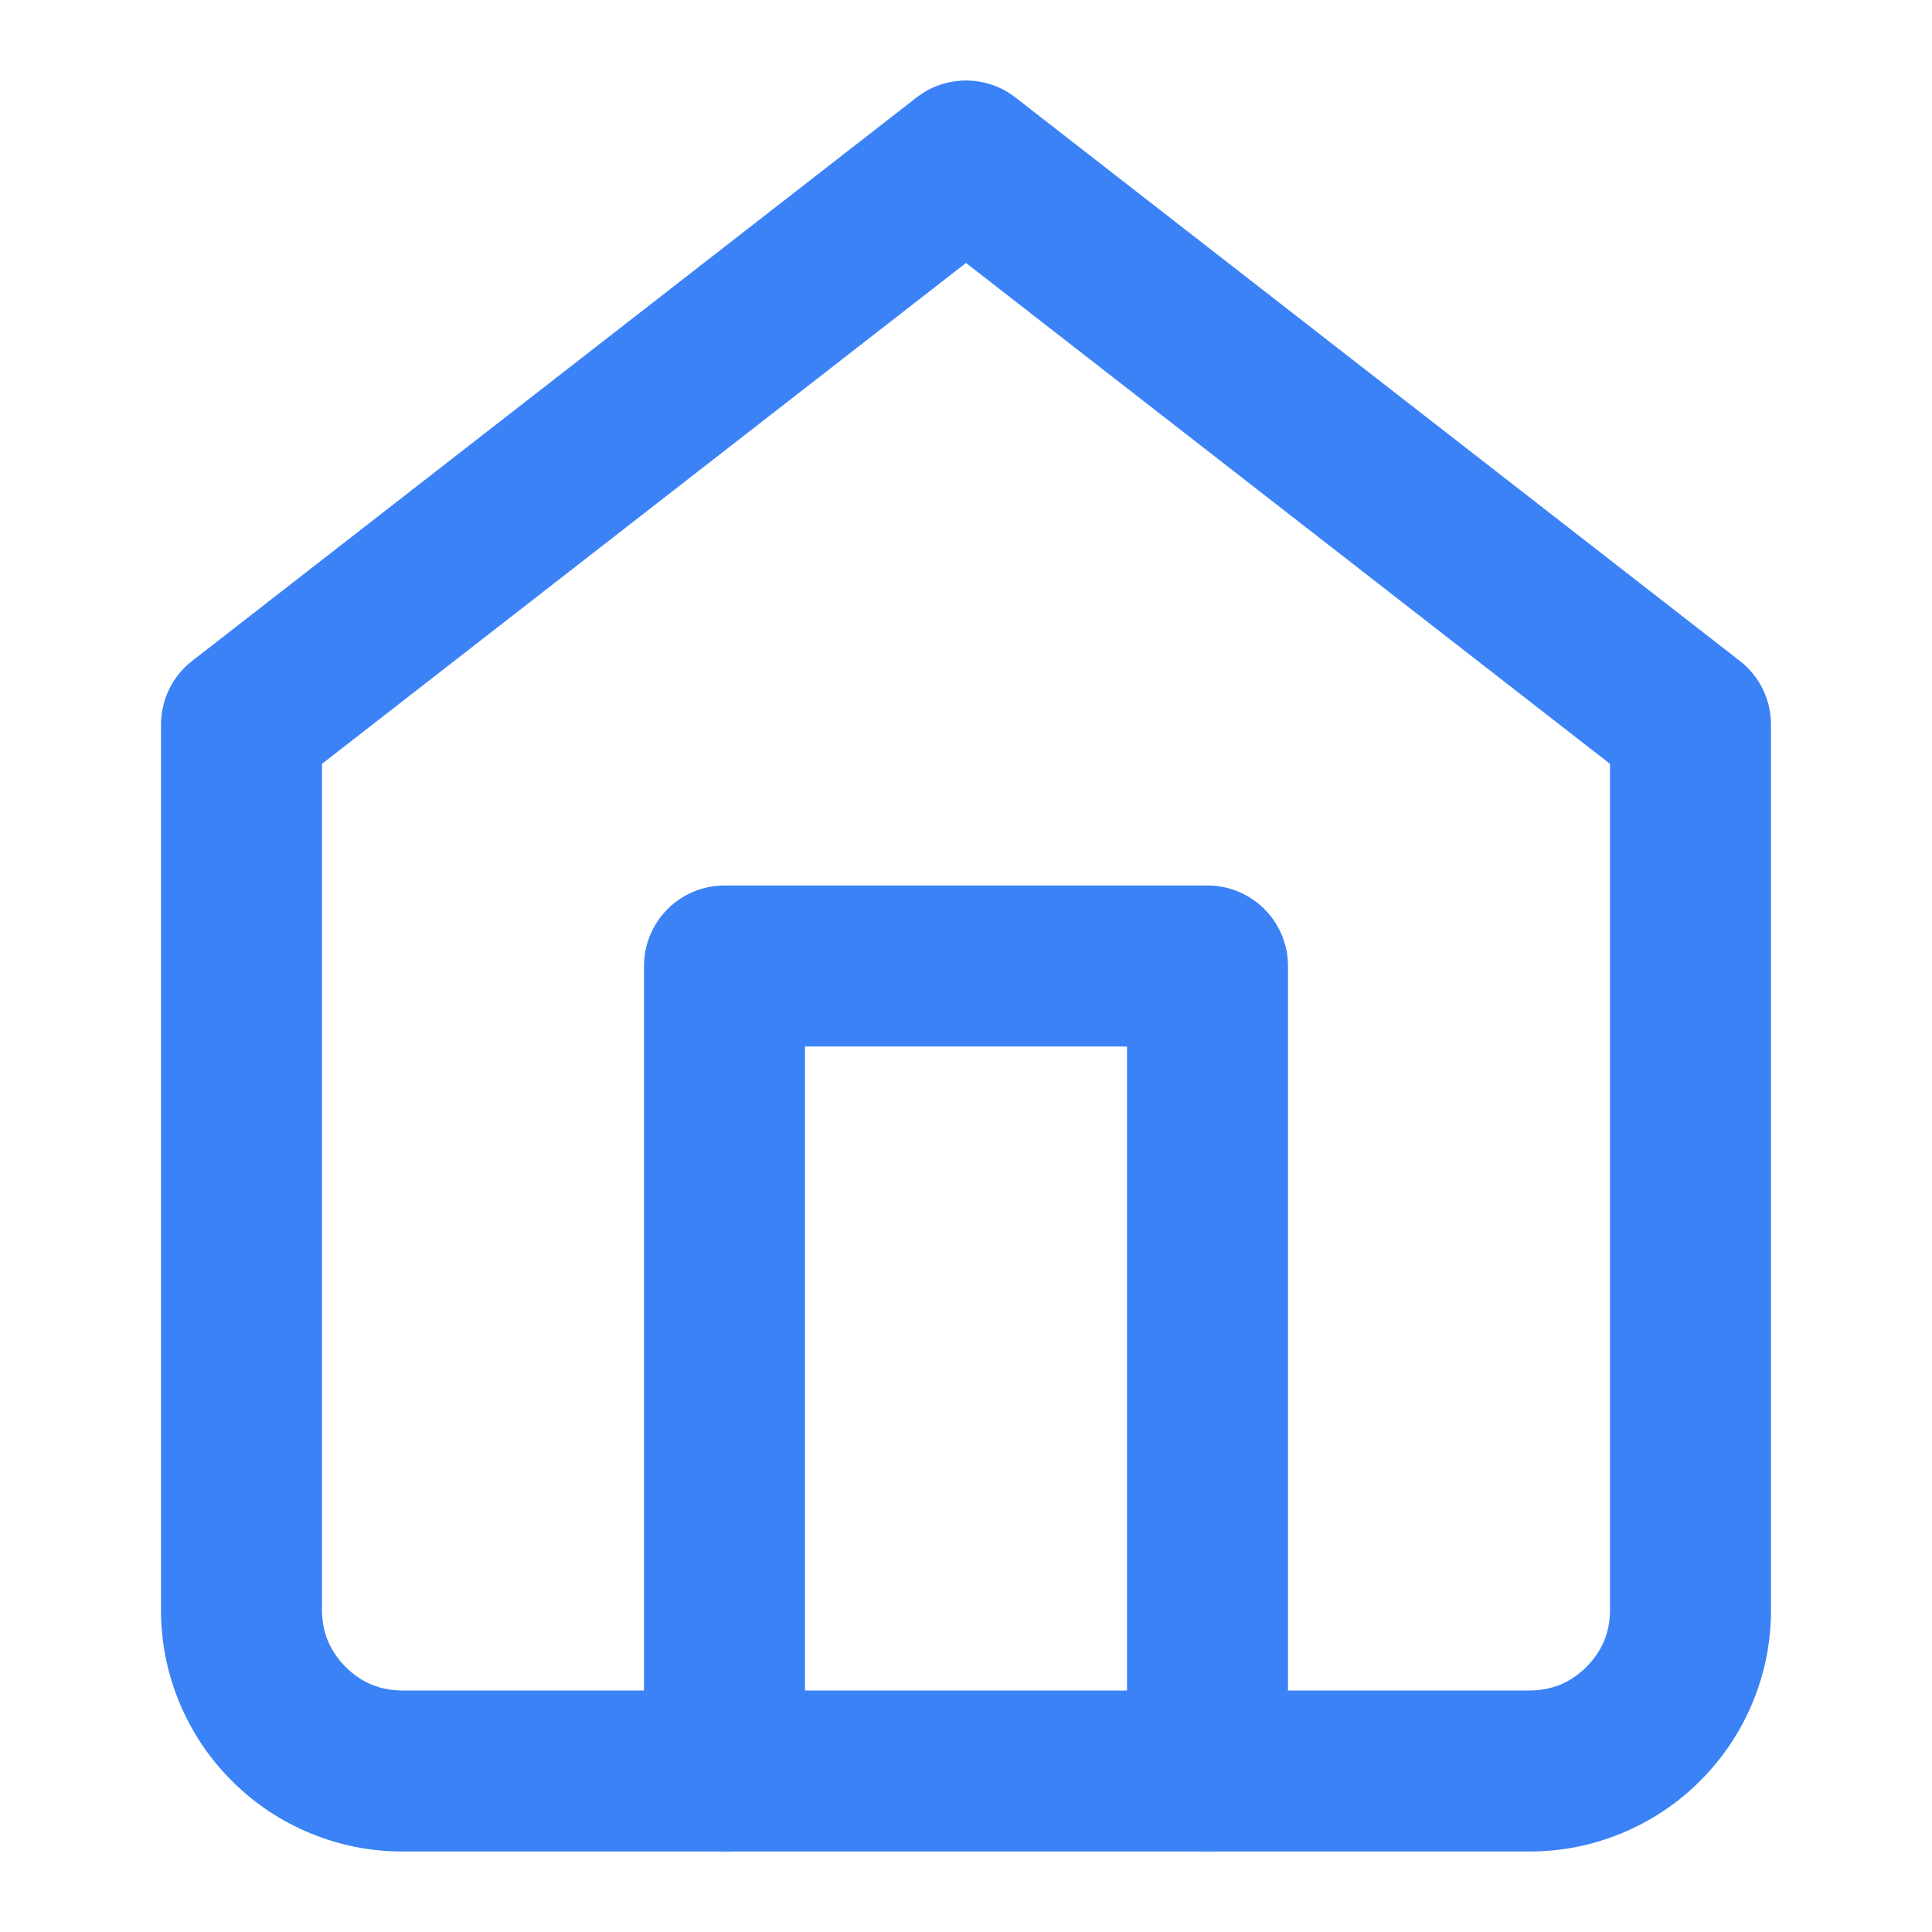
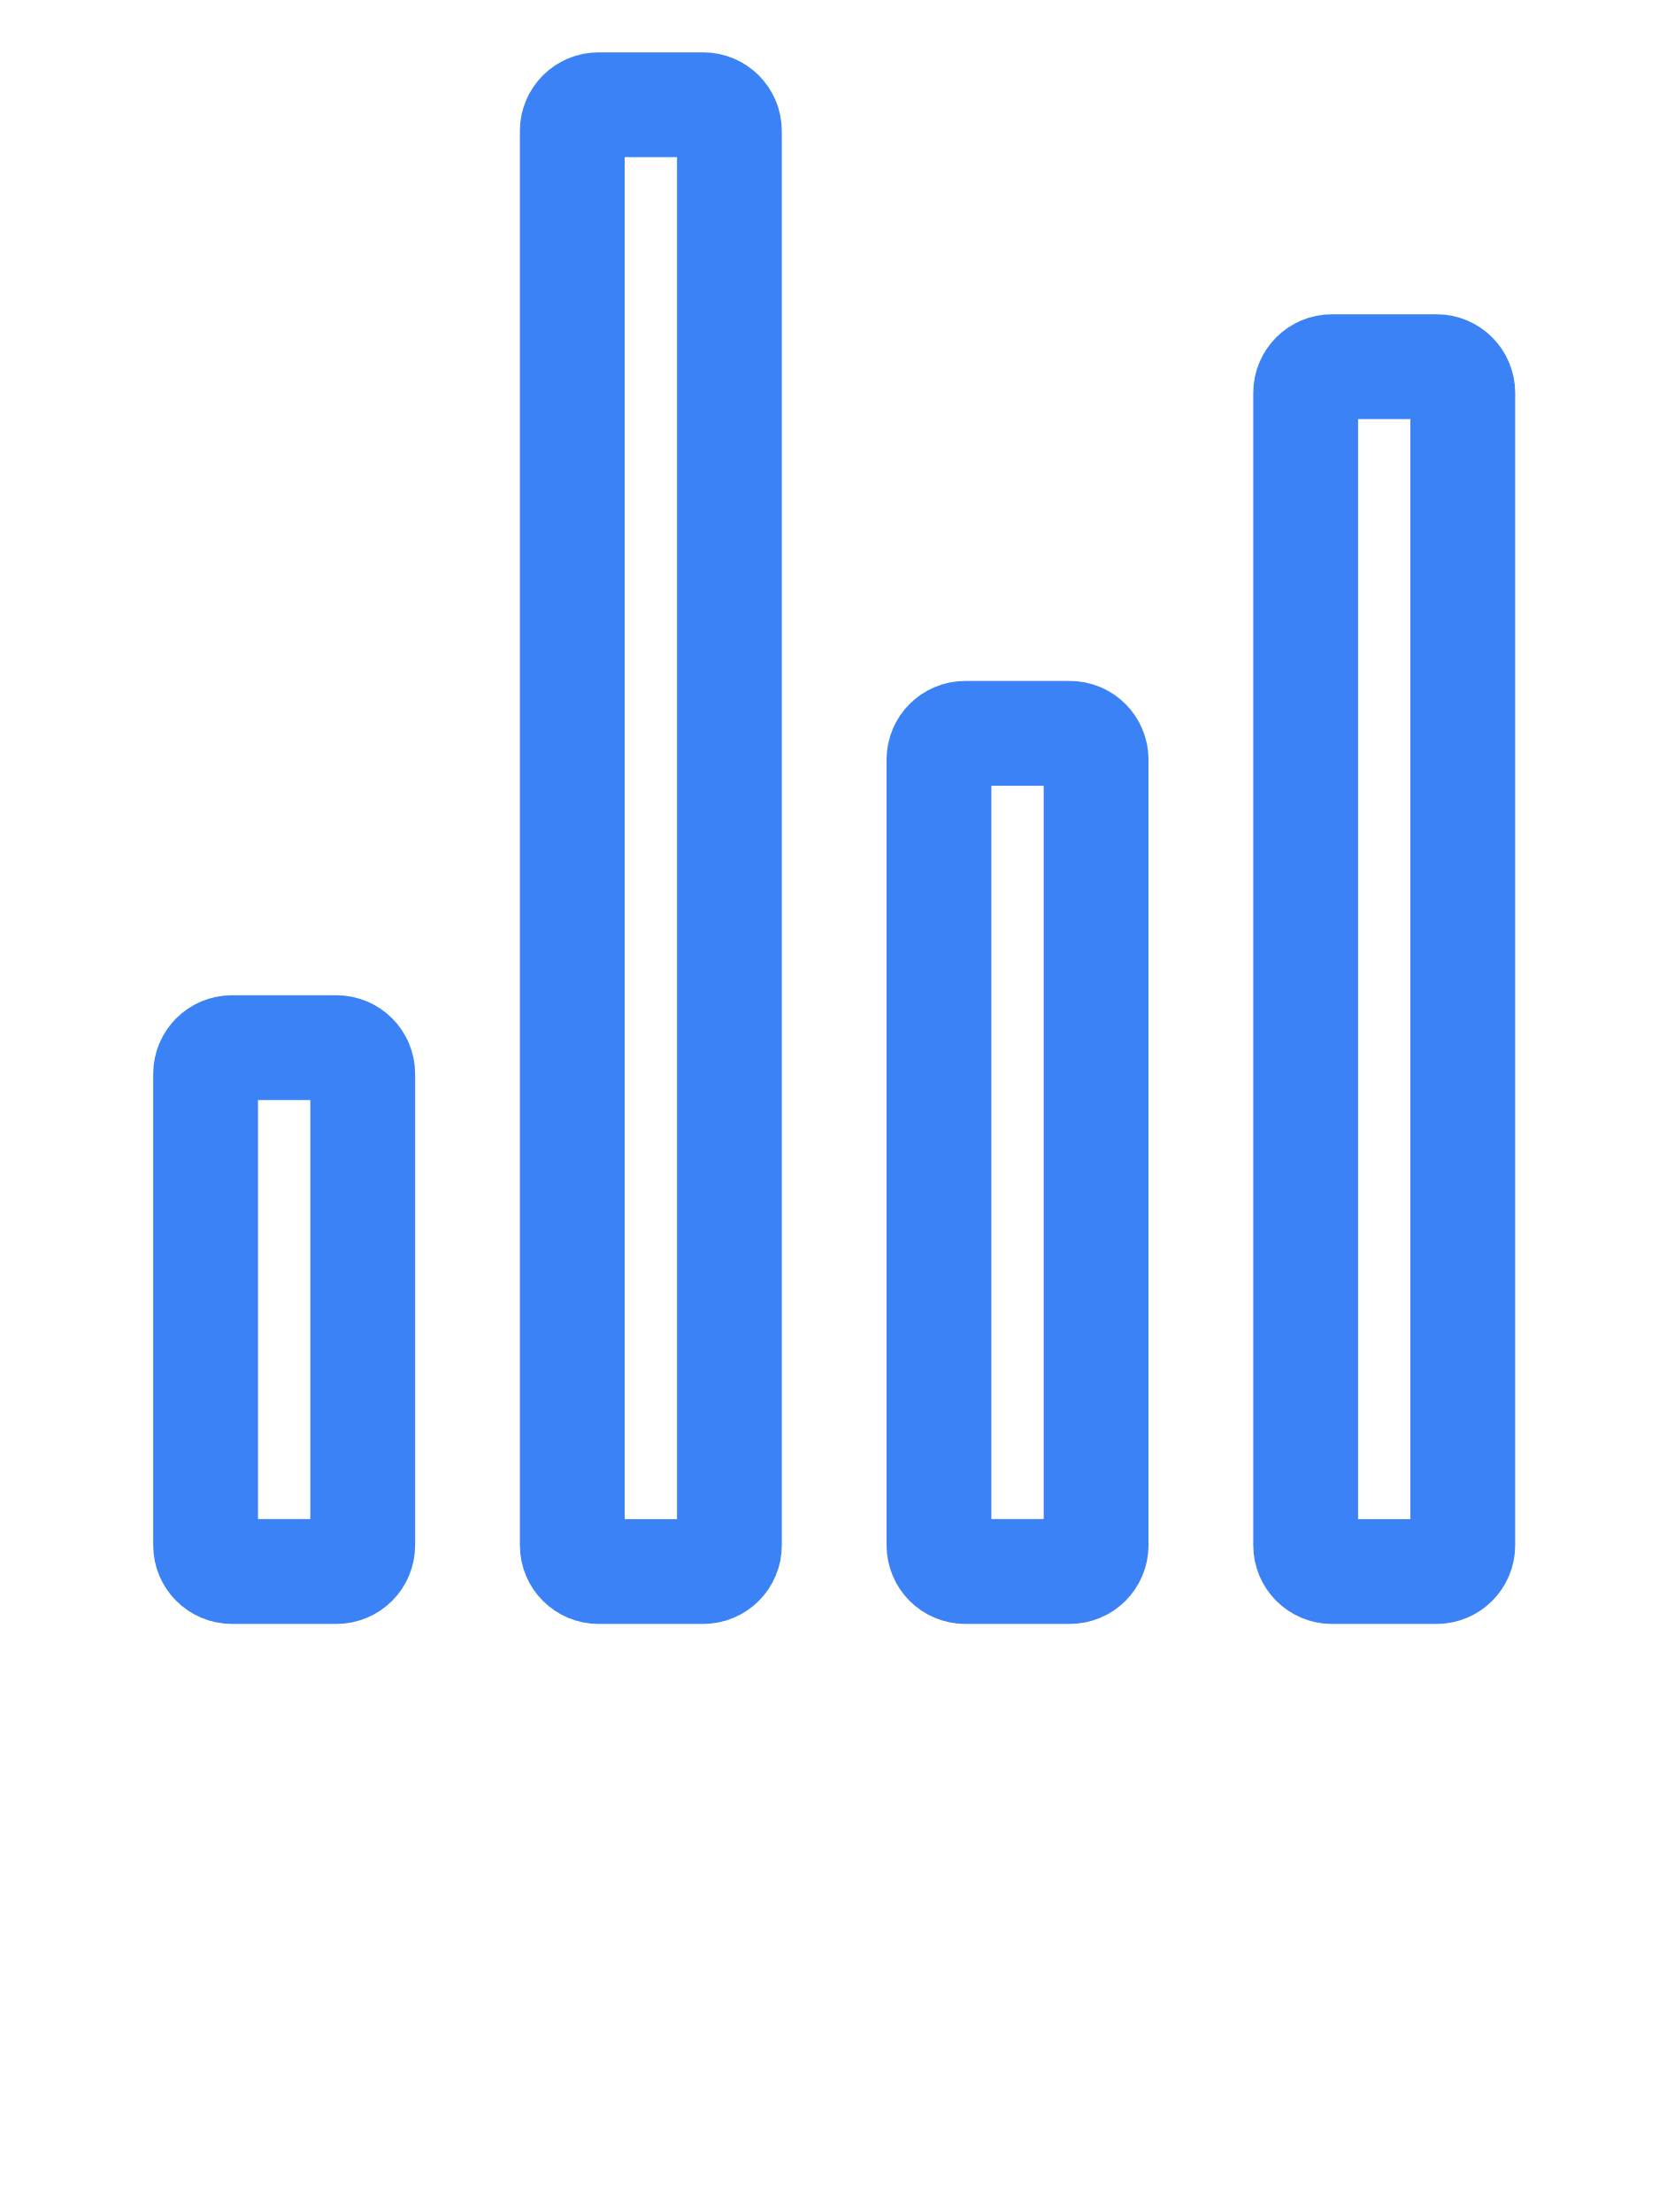
- <svg xmlns="http://www.w3.org/2000/svg" mexport="1" width="24" height="24" viewBox="0 0 24 24">
+ <svg xmlns="http://www.w3.org/2000/svg" mexport="1" width="24" height="32" viewBox="0 0 24 32">
  <defs>
    <clipPath id="clipPath0:0:0">
-       <path d="M0 0L24 0L24 24L0 24L0 0Z" fill-rule="nonzero" transform="matrix(1 0 0 1 0 0)" />
+       <path d="M0 0L24 0L24 32L0 32L0 0Z" fill-rule="nonzero" transform="matrix(1 0 0 1 0 0)" />
    </clipPath>
  </defs>
  <g clip-path="url(#clipPath0:0:0)">
    <defs>
-       <mask id="mask0:0:1" style="mask-type:alpha">
-         <path d="M0 0L24 0L24 24L0 24L0 0Z" fill-rule="nonzero" transform="matrix(1 0 0 1 0 0)" fill="rgb(0, 0, 0)" />
-       </mask>
+       <clipPath id="clipPath0:0:1">
+         <path d="M0 0L24.273 0L24.273 32L0 32L0 0Z" fill-rule="nonzero" transform="matrix(1 0 0 1 -0.136306 0)" />
+       </clipPath>
    </defs>
-     <g mask="url(#mask0:0:1)">
+     <g clip-path="url(#clipPath0:0:1)">
      <defs>
        <mask id="mask0:0:2" style="mask-type:alpha">
-           <path d="M0 0L24 0L24 24L0 24L0 0Z" fill-rule="nonzero" transform="matrix(1 0 0 1 0 0)" fill="rgb(0, 0, 0)" />
+           <path d="M0 0L24.25 0L24.25 32L0 32L0 0Z" fill-rule="nonzero" transform="matrix(1 0 0 1 -0.102274 -8.86815e-05)" fill="rgb(0, 0, 0)" />
        </mask>
      </defs>
      <g mask="url(#mask0:0:2)">
-         <path d="M0.386 7.211L9.386 0.211C9.43 0.177 9.476 0.147 9.524 0.12C9.573 0.094 9.623 0.072 9.675 0.054C9.728 0.036 9.781 0.023 9.835 0.014C9.89 0.005 9.945 0 10 0C10.055 0 10.11 0.005 10.165 0.014C10.219 0.023 10.272 0.036 10.325 0.054C10.377 0.072 10.427 0.094 10.476 0.12C10.524 0.147 10.57 0.177 10.614 0.211L19.614 7.211C19.674 7.257 19.728 7.31 19.776 7.369C19.824 7.428 19.865 7.492 19.898 7.561C19.932 7.629 19.957 7.7 19.974 7.775C19.991 7.849 20 7.924 20 8L20 19C20 19.398 19.924 19.78 19.772 20.148C19.619 20.515 19.403 20.84 19.121 21.121C18.84 21.403 18.515 21.619 18.148 21.772C17.78 21.924 17.398 22 17 22L3 22C2.602 22 2.219 21.924 1.852 21.772C1.484 21.619 1.16 21.403 0.879 21.121C0.597 20.84 0.381 20.515 0.228 20.148C0.076 19.78 0 19.398 0 19L0 8C0 7.924 0.009 7.849 0.026 7.775C0.043 7.7 0.068 7.629 0.102 7.561C0.135 7.492 0.176 7.428 0.224 7.369C0.272 7.31 0.326 7.257 0.386 7.211ZM1.614 8.789L1 8L2 8L2 19C2 19.276 2.098 19.512 2.293 19.707C2.488 19.902 2.724 20 3 20L17 20C17.276 20 17.512 19.902 17.707 19.707C17.902 19.512 18 19.276 18 19L18 8L19 8L18.386 8.789L9.386 1.789L10 1L10.614 1.789L1.614 8.789Z" fill-rule="nonzero" transform="matrix(1 0 0 1 2 1)" fill="rgb(59, 130, 246)" />
-         <path d="M0 1L0 11C0 11.552 0.448 12 1 12C1.552 12 2 11.552 2 11L2 2L6 2L6 11C6 11.552 6.448 12 7 12C7.552 12 8 11.552 8 11L8 1C8 0.934 7.994 0.869 7.981 0.805C7.968 0.741 7.949 0.678 7.924 0.617C7.899 0.557 7.868 0.499 7.831 0.444C7.795 0.39 7.754 0.339 7.707 0.293C7.661 0.246 7.61 0.205 7.556 0.169C7.501 0.132 7.443 0.101 7.383 0.076C7.322 0.051 7.259 0.032 7.195 0.019C7.131 0.006 7.066 0 7 0L1 0C0.934 0 0.869 0.006 0.805 0.019C0.741 0.032 0.678 0.051 0.617 0.076C0.557 0.101 0.499 0.132 0.444 0.169C0.39 0.205 0.339 0.246 0.293 0.293C0.246 0.339 0.205 0.39 0.169 0.444C0.132 0.499 0.101 0.557 0.076 0.617C0.051 0.678 0.032 0.741 0.019 0.805C0.006 0.869 0 0.934 0 1Z" fill-rule="evenodd" transform="matrix(1 0 0 1 8 11)" fill="rgb(59, 130, 246)" />
+         <defs>
+           <mask id="mask0:0:3" style="mask-type:alpha">
+             <path d="M0 0L24.25 0L24.25 24.25L0 24.25L0 0Z" fill-rule="nonzero" transform="matrix(1 0 0 1 -0.0795861 -8.67742e-05)" fill="rgb(0, 0, 0)" />
+           </mask>
+         </defs>
+         <g mask="url(#mask0:0:3)">
+           <defs>
+             <mask id="mask0:0:4" style="mask-type:alpha">
+               <path d="M0 0L24.25 0L24.25 24.25L0 24.25L0 0Z" fill-rule="nonzero" transform="matrix(1 0 0 1 -0.0568982 -8.48668e-05)" fill="rgb(0, 0, 0)" />
+             </mask>
+           </defs>
+           <g mask="url(#mask0:0:4)">
+             <rect width="2.273" height="7.578" rx="0.379" ry="0.379" stroke-width="1.516" stroke-linejoin="round" transform="matrix(1 0 0 1 2.97434 15.1561)" stroke="rgb(59, 130, 246)" fill="transparent" />
+             <rect width="2.273" height="12.125" rx="0.379" ry="0.379" stroke-width="1.516" stroke-linejoin="round" transform="matrix(1 0 0 1 13.5837 10.6092)" stroke="rgb(59, 130, 246)" fill="transparent" />
+             <rect width="2.273" height="17.43" rx="0.379" ry="0.379" stroke-width="1.516" stroke-linejoin="round" transform="matrix(1 0 0 1 18.8884 5.30459)" stroke="rgb(59, 130, 246)" fill="transparent" />
+             <rect width="2.273" height="21.219" rx="0.379" ry="0.379" stroke-width="1.516" stroke-linejoin="round" transform="matrix(1 0 0 1 8.27901 1.51554)" stroke="rgb(59, 130, 246)" fill="transparent" />
+           </g>
+         </g>
      </g>
    </g>
  </g>
</svg>
